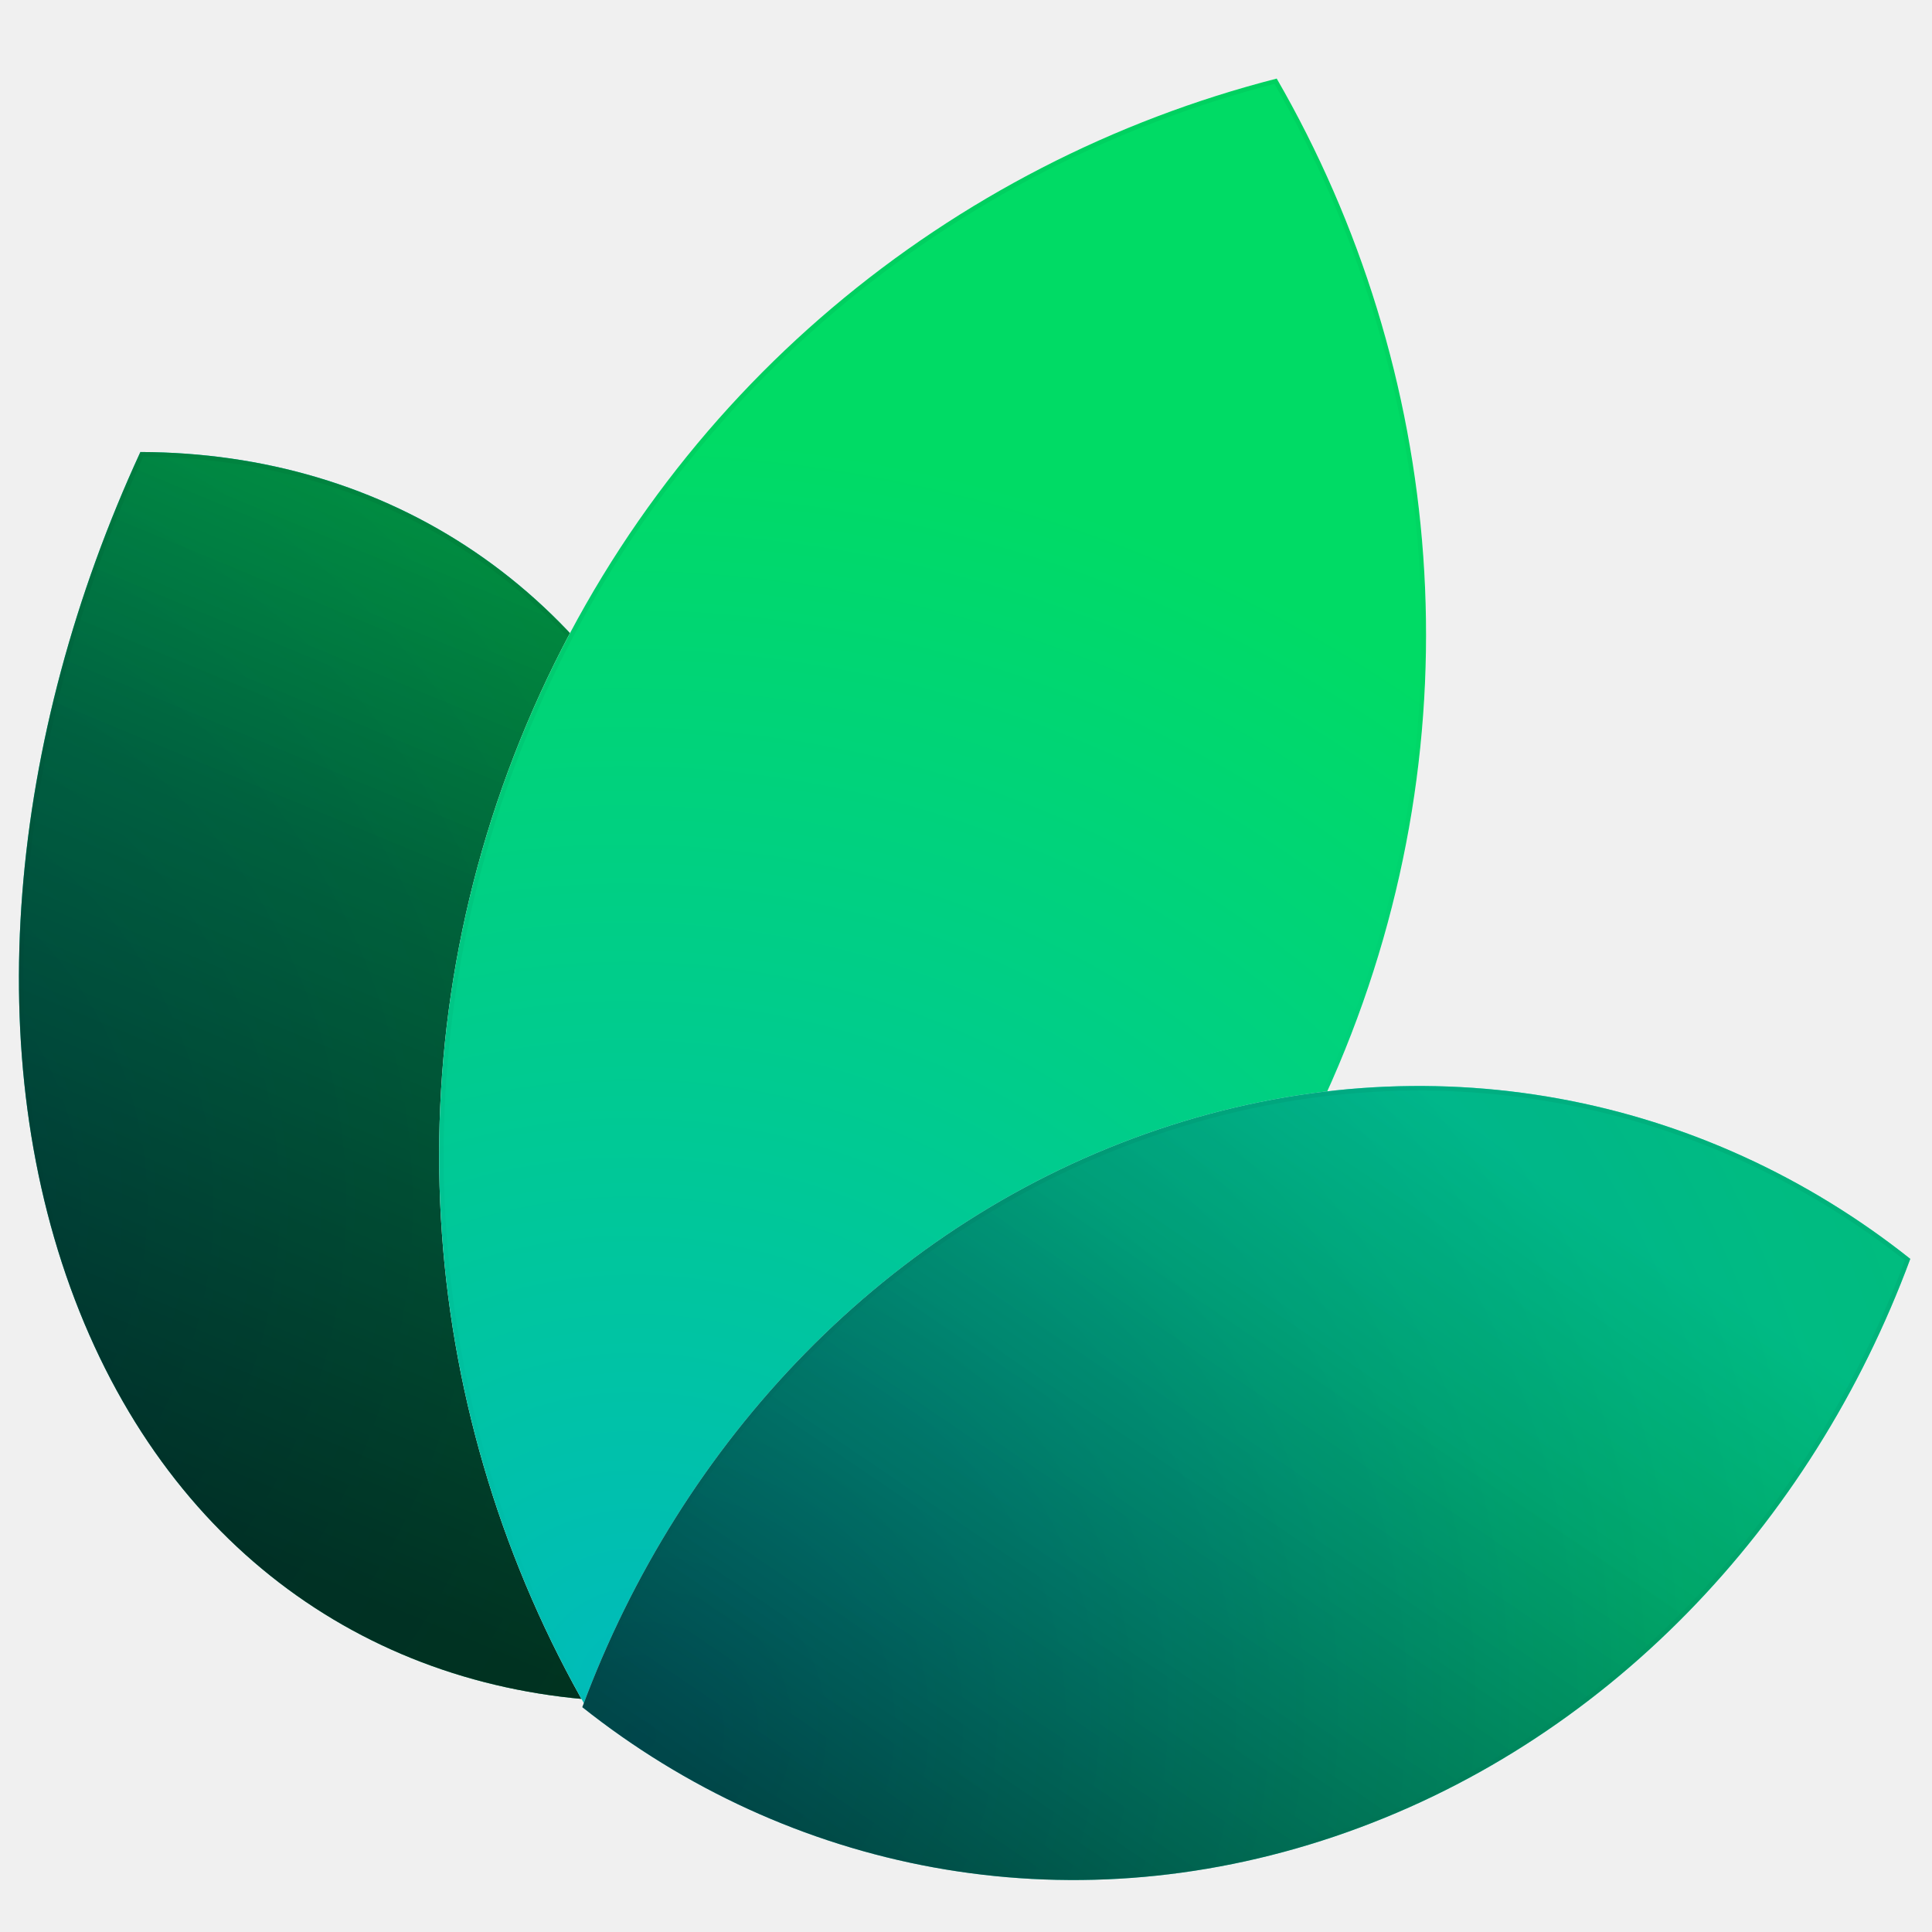
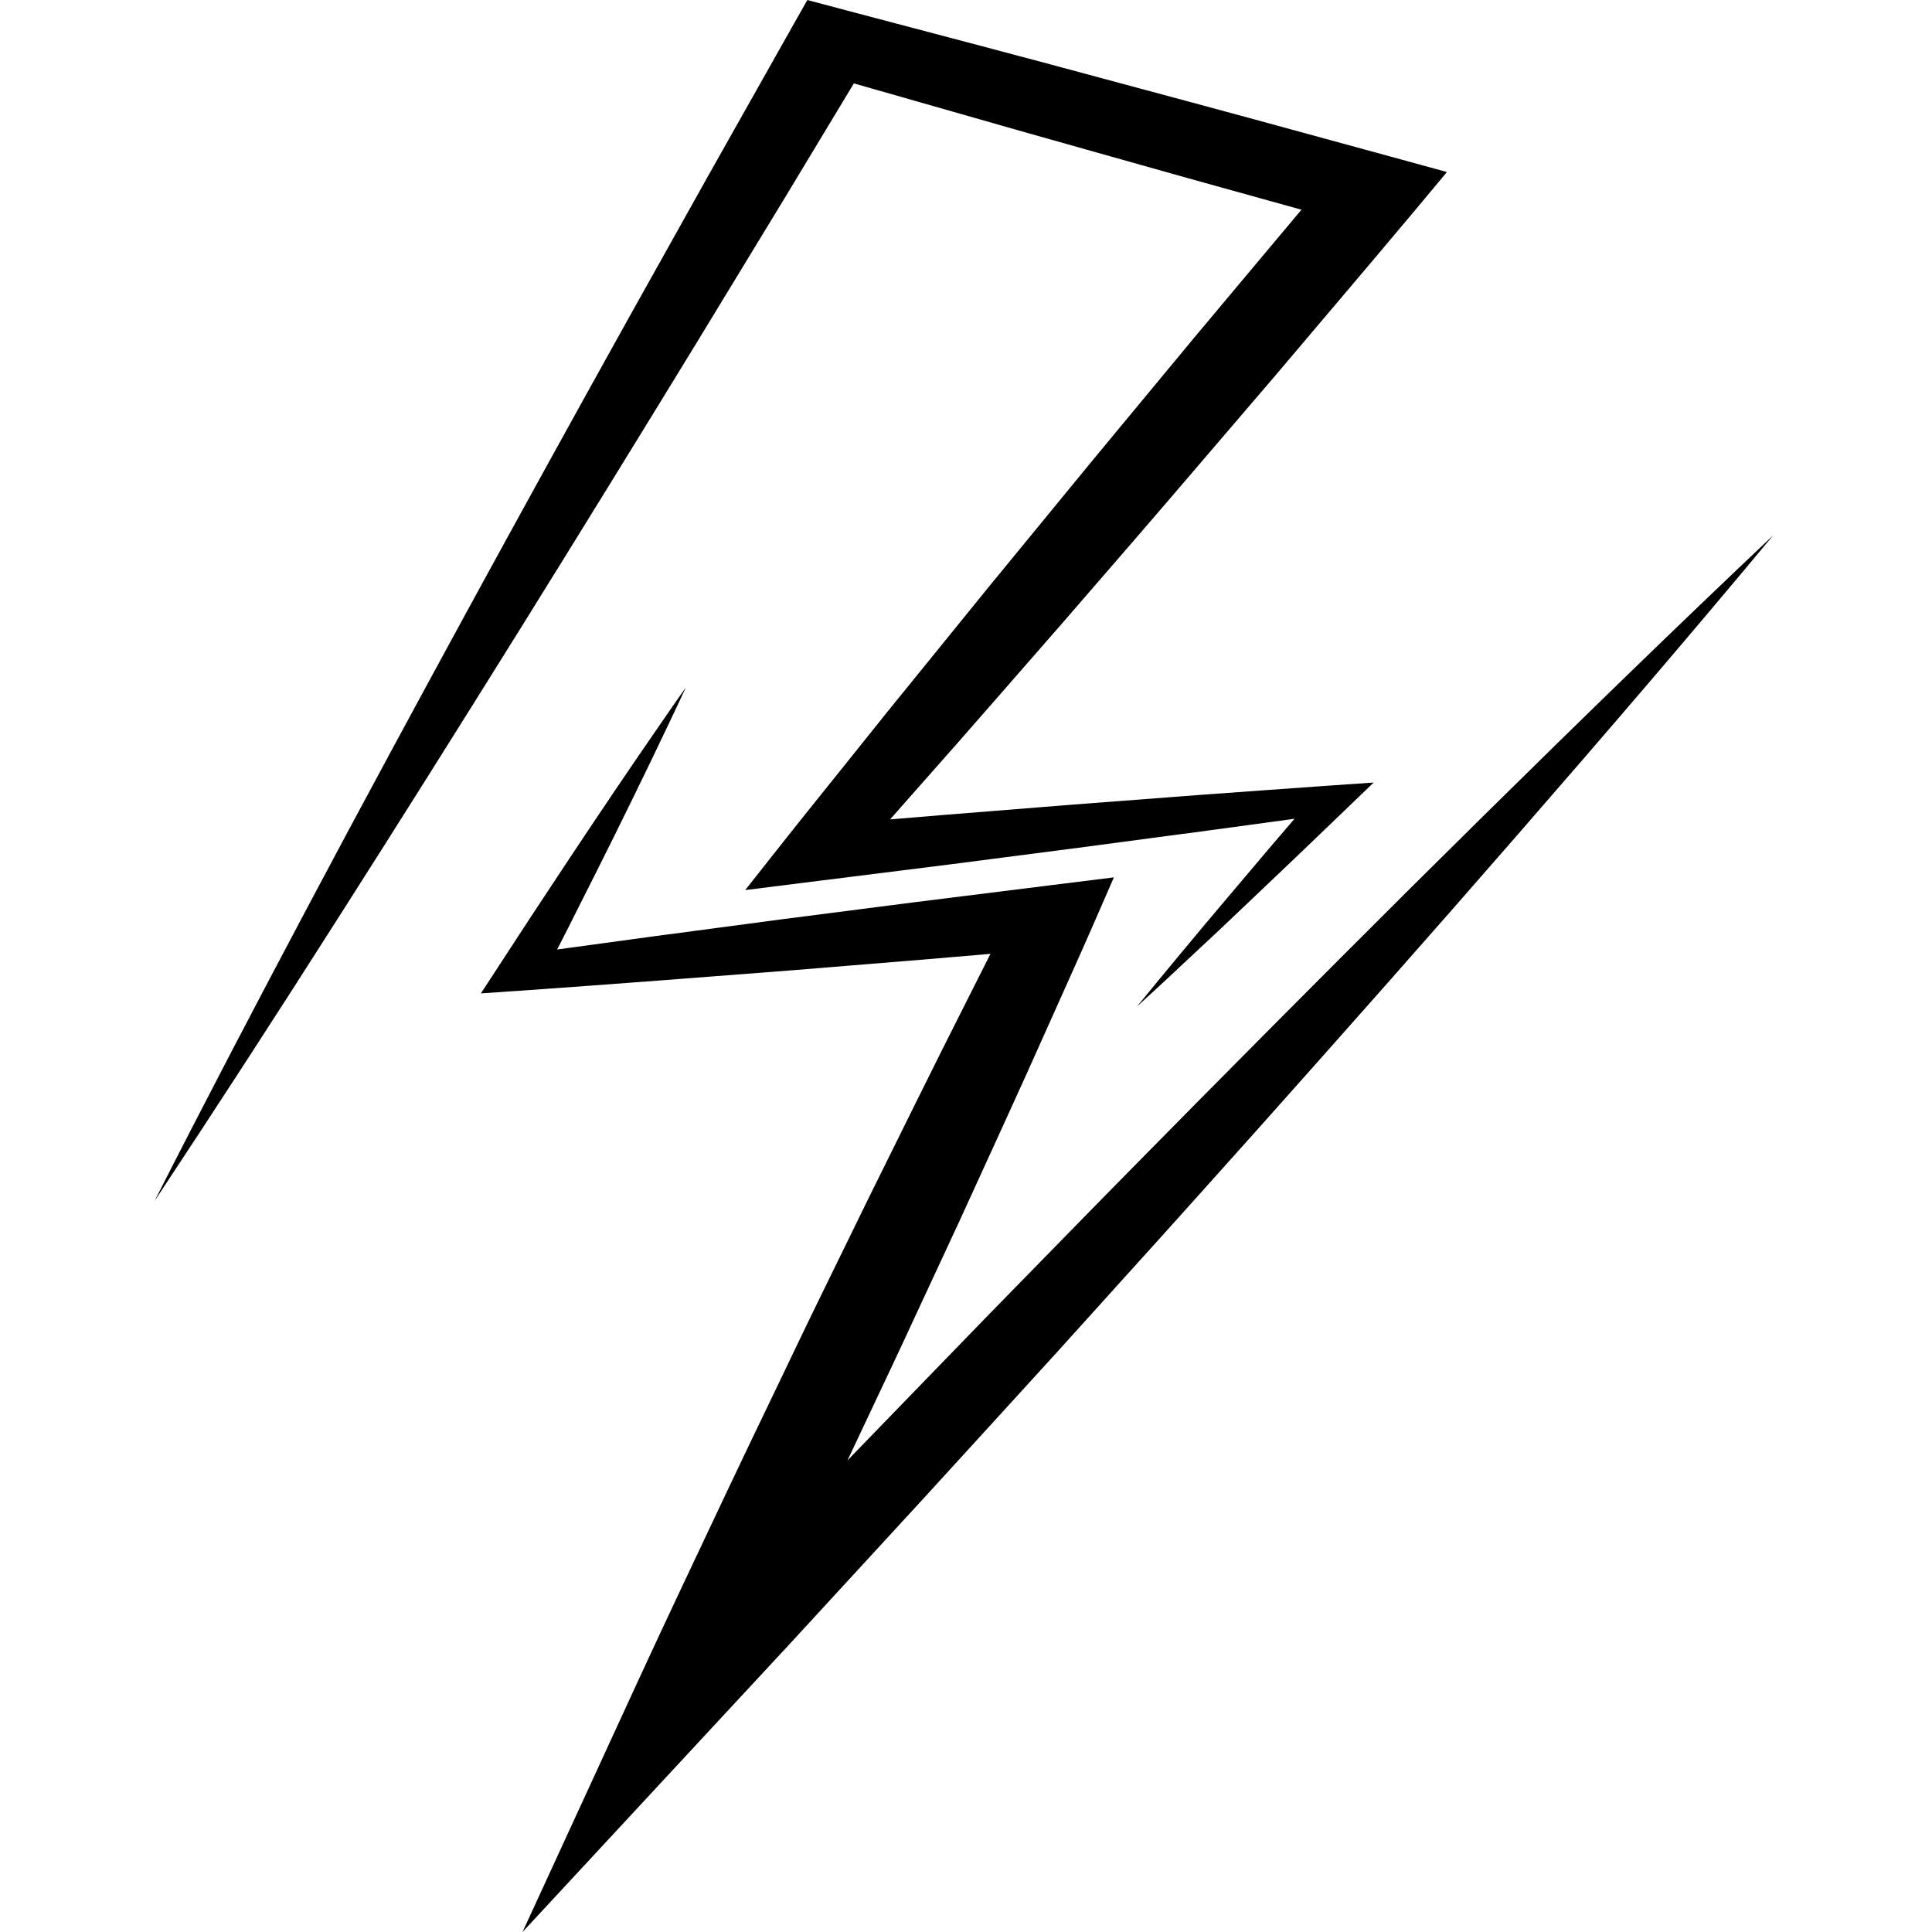
<svg xmlns="http://www.w3.org/2000/svg" width="24" height="24" viewBox="0 0 24 24" fill="none">
-   <path d="M7.953 21.139C4.896 21.13 2.255 19.458 0.987 16.29C-0.28 13.121 0.109 9.163 1.744 5.615C4.801 5.624 7.442 7.296 8.71 10.465C9.977 13.633 9.588 17.591 7.953 21.139Z" fill="white" />
-   <path d="M7.953 21.139C4.896 21.13 2.255 19.458 0.987 16.29C-0.28 13.121 0.109 9.163 1.744 5.615C4.801 5.624 7.442 7.296 8.71 10.465C9.977 13.633 9.588 17.591 7.953 21.139Z" fill="url(#paint0_radial_101_2703)" />
-   <path d="M7.953 21.139C4.896 21.13 2.255 19.458 0.987 16.29C-0.28 13.121 0.109 9.163 1.744 5.615C4.801 5.624 7.442 7.296 8.71 10.465C9.977 13.633 9.588 17.591 7.953 21.139Z" fill="black" fill-opacity="0.5" style="mix-blend-mode:hard-light" />
-   <path d="M7.953 21.139C4.896 21.13 2.255 19.458 0.987 16.29C-0.28 13.121 0.109 9.163 1.744 5.615C4.801 5.624 7.442 7.296 8.71 10.465C9.977 13.633 9.588 17.591 7.953 21.139Z" fill="url(#paint1_linear_101_2703)" fill-opacity="0.5" style="mix-blend-mode:hard-light" />
-   <path d="M8.684 10.476C9.945 13.63 9.561 17.572 7.935 21.111C4.897 21.096 2.274 19.431 1.013 16.279C-0.248 13.124 0.136 9.182 1.762 5.643C4.8 5.659 7.423 7.324 8.684 10.476Z" stroke="url(#paint2_linear_101_2703)" stroke-opacity="0.05" stroke-width="0.056" />
-   <path d="M7.31 21.257C11.354 20.221 14.884 17.375 16.628 13.236C18.373 9.097 17.945 4.587 15.86 0.976C11.816 2.012 8.287 4.858 6.542 8.998C4.797 13.137 5.225 17.646 7.31 21.257Z" fill="white" />
-   <path d="M7.31 21.257C11.354 20.221 14.884 17.375 16.628 13.236C18.373 9.097 17.945 4.587 15.86 0.976C11.816 2.012 8.287 4.858 6.542 8.998C4.797 13.137 5.225 17.646 7.31 21.257Z" fill="url(#paint3_radial_101_2703)" />
-   <path d="M16.603 13.225C14.864 17.349 11.351 20.187 7.324 21.225C5.253 17.624 4.829 13.132 6.568 9.009C8.306 4.885 11.819 2.047 15.846 1.009C17.918 4.61 18.341 9.101 16.603 13.225Z" stroke="url(#paint4_linear_101_2703)" stroke-opacity="0.05" stroke-width="0.056" />
-   <path d="M7.234 21.207C9.789 23.237 13.21 23.951 16.577 22.814C19.944 21.677 22.506 18.945 23.73 15.638C21.175 13.608 17.754 12.894 14.387 14.031C11.02 15.168 8.458 17.901 7.234 21.207Z" fill="white" />
-   <path d="M7.234 21.207C9.789 23.237 13.21 23.951 16.577 22.814C19.944 21.677 22.506 18.945 23.73 15.638C21.175 13.608 17.754 12.894 14.387 14.031C11.02 15.168 8.458 17.901 7.234 21.207Z" fill="url(#paint5_radial_101_2703)" />
-   <path d="M7.234 21.207C9.789 23.237 13.21 23.951 16.577 22.814C19.944 21.677 22.506 18.945 23.73 15.638C21.175 13.608 17.754 12.894 14.387 14.031C11.02 15.168 8.458 17.901 7.234 21.207Z" fill="black" fill-opacity="0.2" style="mix-blend-mode:hard-light" />
-   <path d="M7.234 21.207C9.789 23.237 13.21 23.951 16.577 22.814C19.944 21.677 22.506 18.945 23.73 15.638C21.175 13.608 17.754 12.894 14.387 14.031C11.02 15.168 8.458 17.901 7.234 21.207Z" fill="url(#paint6_linear_101_2703)" fill-opacity="0.5" style="mix-blend-mode:hard-light" />
-   <path d="M16.568 22.787C13.218 23.918 9.814 23.212 7.267 21.198C8.492 17.907 11.044 15.189 14.396 14.058C17.747 12.927 21.15 13.633 23.697 15.648C22.472 18.938 19.92 21.656 16.568 22.787Z" stroke="url(#paint7_linear_101_2703)" stroke-opacity="0.05" stroke-width="0.056" />
+   <g clip-path="url(#clip0_16_56)">
+     <rect width="24" height="24" fill="white" />
+     <path d="M18.43 10.133C17.244 11.302 16.073 12.479 14.905 13.658C14.323 14.248 13.74 14.838 13.162 15.431L12.294 16.319L11.43 17.21L10.567 18.101L10.527 18.143C10.614 17.959 10.7 17.776 10.787 17.592C10.977 17.188 11.169 16.786 11.355 16.381L11.918 15.17L12.473 13.956L12.749 13.349L13.022 12.74C13.203 12.335 13.387 11.93 13.565 11.523L13.837 10.899L13.017 11.001L11.367 11.207L9.718 11.419L8.071 11.638C7.688 11.691 7.304 11.742 6.921 11.795C7.011 11.62 7.1 11.445 7.187 11.27L7.415 10.817L7.641 10.364C7.791 10.061 7.939 9.758 8.086 9.454C8.23 9.15 8.379 8.847 8.519 8.541C8.317 8.826 8.123 9.113 7.925 9.399C7.729 9.686 7.534 9.974 7.342 10.262L7.054 10.694L6.768 11.127C6.576 11.415 6.389 11.705 6.2 11.994L5.974 12.34L6.503 12.304C7.058 12.266 7.613 12.223 8.168 12.182L9.831 12.054L11.494 11.918L12.304 11.849C12.203 12.05 12.101 12.252 11.999 12.454L11.697 13.054L11.398 13.655L10.803 14.857L10.214 16.062C10.017 16.463 9.826 16.866 9.633 17.268C9.44 17.671 9.245 18.073 9.055 18.476C8.675 19.282 8.291 20.088 7.919 20.896L6.491 24L8.972 21.325L9.811 20.421L10.646 19.513L11.48 18.606L12.31 17.697L13.14 16.787L13.964 15.874C14.515 15.267 15.06 14.656 15.607 14.046C16.697 12.824 17.782 11.6 18.854 10.367C19.926 9.136 20.989 7.899 22.028 6.649C20.81 7.8 19.615 8.964 18.43 10.133Z" fill="url(#paint0_linear_16_56)" />
+     <path d="M8.652 4.261L9.74 2.473L10.607 1.036L11.822 1.383C12.38 1.544 12.941 1.702 13.502 1.86C14.063 2.017 14.622 2.177 15.184 2.332L16.167 2.605C16.013 2.789 15.859 2.972 15.705 3.156L14.842 4.186L13.986 5.219C13.7 5.564 13.415 5.908 13.133 6.254L12.283 7.29L11.44 8.329L11.018 8.849L10.6 9.371C10.322 9.719 10.041 10.065 9.765 10.414L9.257 11.057L10.204 10.938L11.801 10.738L13.399 10.531L14.994 10.319C15.356 10.27 15.719 10.221 16.081 10.171L15.805 10.493L15.24 11.161C15.052 11.383 14.864 11.606 14.679 11.83C14.494 12.054 14.307 12.278 14.124 12.503C14.348 12.3 14.567 12.095 14.787 11.889C15.008 11.685 15.225 11.479 15.443 11.272L16.095 10.652L16.742 10.031L17.064 9.721L16.527 9.758C15.989 9.795 15.452 9.836 14.915 9.874L13.303 9.997L11.692 10.126L11.057 10.179C11.177 10.043 11.297 9.907 11.417 9.771L11.865 9.264L12.31 8.756L13.199 7.738L14.082 6.718C14.376 6.379 14.668 6.037 14.96 5.696L15.836 4.673L16.706 3.646C16.995 3.304 17.286 2.962 17.573 2.618L17.974 2.137L17.274 1.945L15.586 1.484C15.024 1.33 14.459 1.18 13.896 1.028C13.333 0.876 12.769 0.724 12.204 0.575L10.51 0.128L10.029 2.66111e-05L9.833 0.347L8.812 2.158L7.798 3.971C7.125 5.181 6.457 6.392 5.795 7.605C5.134 8.819 4.476 10.034 3.829 11.253C3.182 12.471 2.543 13.692 1.92 14.919C2.698 13.745 3.461 12.566 4.214 11.383C4.968 10.201 5.712 9.016 6.452 7.829C7.191 6.641 7.924 5.452 8.652 4.261Z" fill="url(#paint1_linear_16_56)" />
+   </g>
  <defs>
-     <radialGradient id="paint0_radial_101_2703" cx="0" cy="0" r="1" gradientUnits="userSpaceOnUse" gradientTransform="translate(-3.00503 15.023) rotate(-10.029) scale(17.9572 17.784)">
-       <stop stop-color="#00B0BB" />
-       <stop offset="1" stop-color="#00DB65" />
-     </radialGradient>
-     <linearGradient id="paint1_linear_101_2703" x1="7.39" y1="4.813" x2="1.63" y2="18.689" gradientUnits="userSpaceOnUse">
-       <stop stop-color="#18E299" />
+     <linearGradient id="paint0_linear_16_56" x1="5.974" y1="15.325" x2="22.028" y2="15.325" gradientUnits="userSpaceOnUse">
+       <stop />
+       <stop offset="0" stop-color="white" />
+       <stop offset="0" />
+     </linearGradient>
+     <linearGradient id="paint1_linear_16_56" x1="1.92" y1="7.459" x2="17.974" y2="7.459" gradientUnits="userSpaceOnUse">
+       <stop offset="1" />
      <stop offset="1" />
    </linearGradient>
-     <linearGradient id="paint2_linear_101_2703" x1="7.948" y1="8.016" x2="1.761" y2="18.746" gradientUnits="userSpaceOnUse">
-       <stop />
-       <stop offset="1" stop-opacity="0" />
-     </linearGradient>
-     <radialGradient id="paint3_radial_101_2703" cx="0" cy="0" r="1" gradientUnits="userSpaceOnUse" gradientTransform="translate(8.11404 20.8822) rotate(-75.7542) scale(21.6246 23.7772)">
-       <stop stop-color="#00BBBB" />
-       <stop offset="0.713" stop-color="#00DB65" />
-     </radialGradient>
-     <linearGradient id="paint4_linear_101_2703" x1="7.602" y1="5.871" x2="15.556" y2="16.372" gradientUnits="userSpaceOnUse">
-       <stop />
-       <stop offset="1" stop-opacity="0" />
-     </linearGradient>
-     <radialGradient id="paint5_radial_101_2703" cx="0" cy="0" r="1" gradientUnits="userSpaceOnUse" gradientTransform="translate(7.84537 21.5181) rotate(-20.3525) scale(18.5603 17.32)">
-       <stop stop-color="#00B0BB" />
-       <stop offset="1" stop-color="#00DB65" />
-     </radialGradient>
-     <linearGradient id="paint6_linear_101_2703" x1="16.808" y1="13.007" x2="10.041" y2="22.994" gradientUnits="userSpaceOnUse">
-       <stop stop-color="#00B1BC" />
-       <stop offset="1" />
-     </linearGradient>
-     <linearGradient id="paint7_linear_101_2703" x1="16.808" y1="13.007" x2="14.169" y2="23.841" gradientUnits="userSpaceOnUse">
-       <stop />
-       <stop offset="1" stop-opacity="0" />
-     </linearGradient>
+     <clipPath id="clip0_16_56">
+       <rect width="24" height="24" fill="white" />
+     </clipPath>
  </defs>
</svg>
